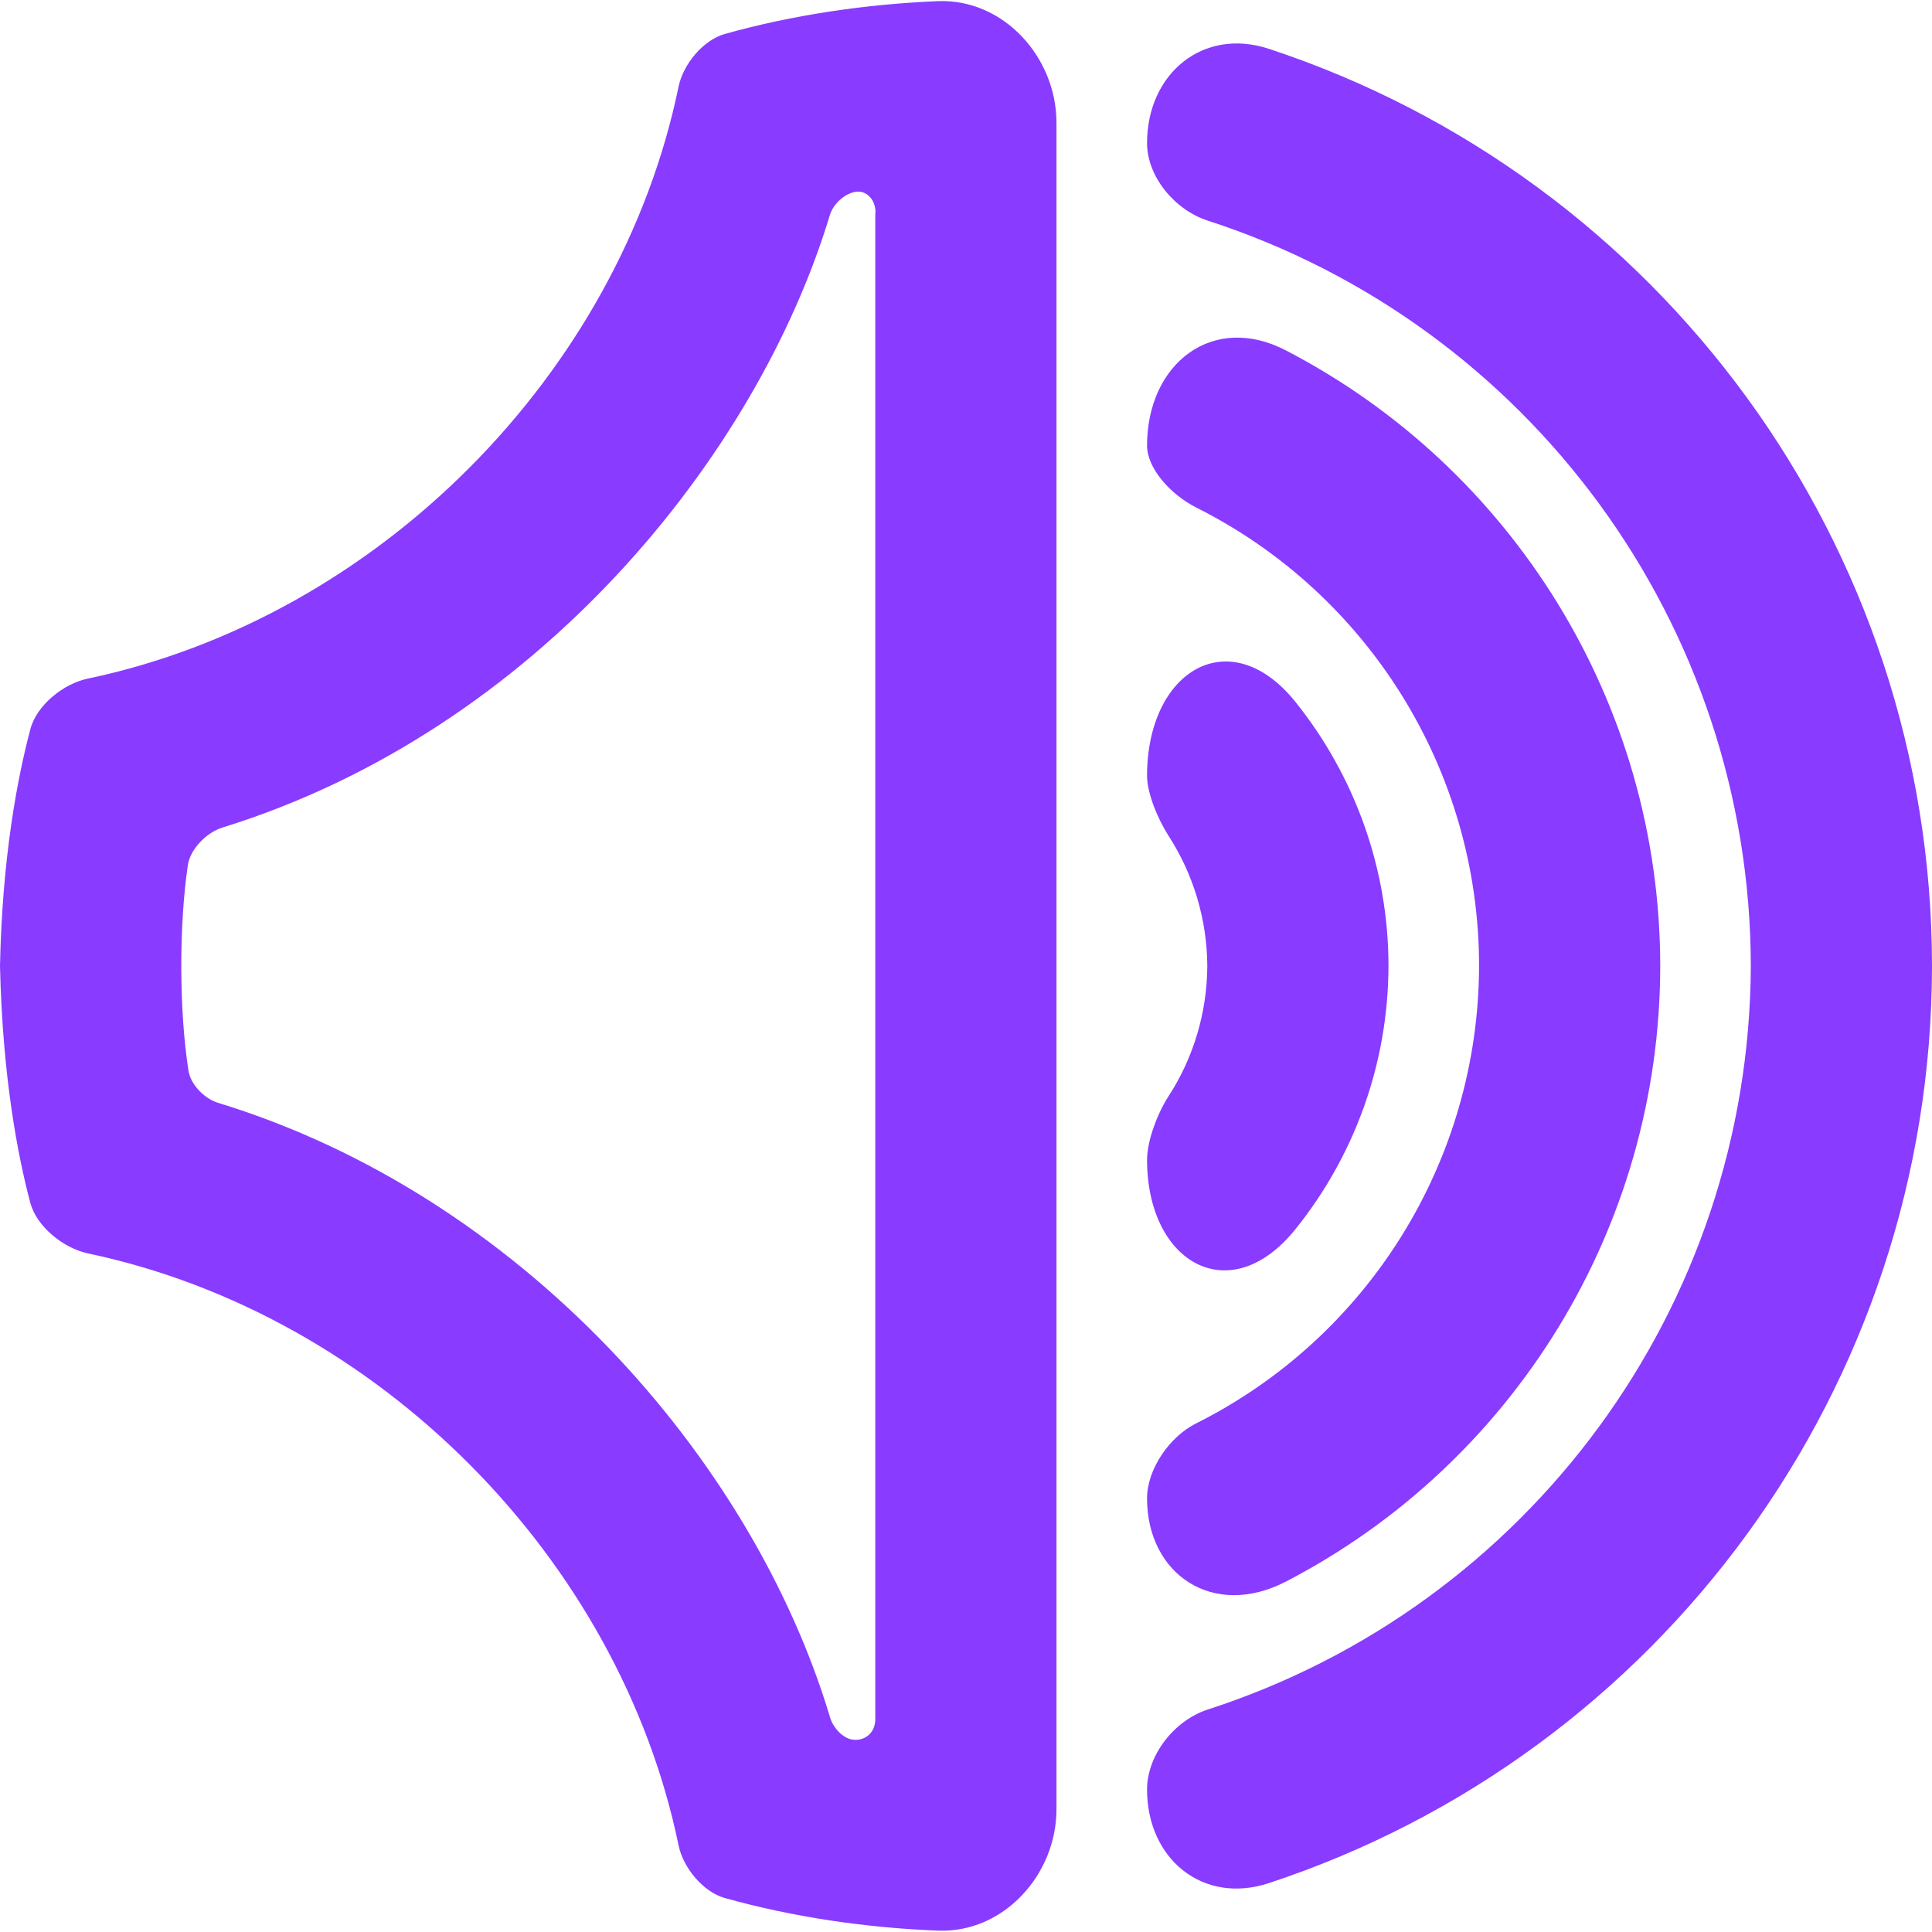
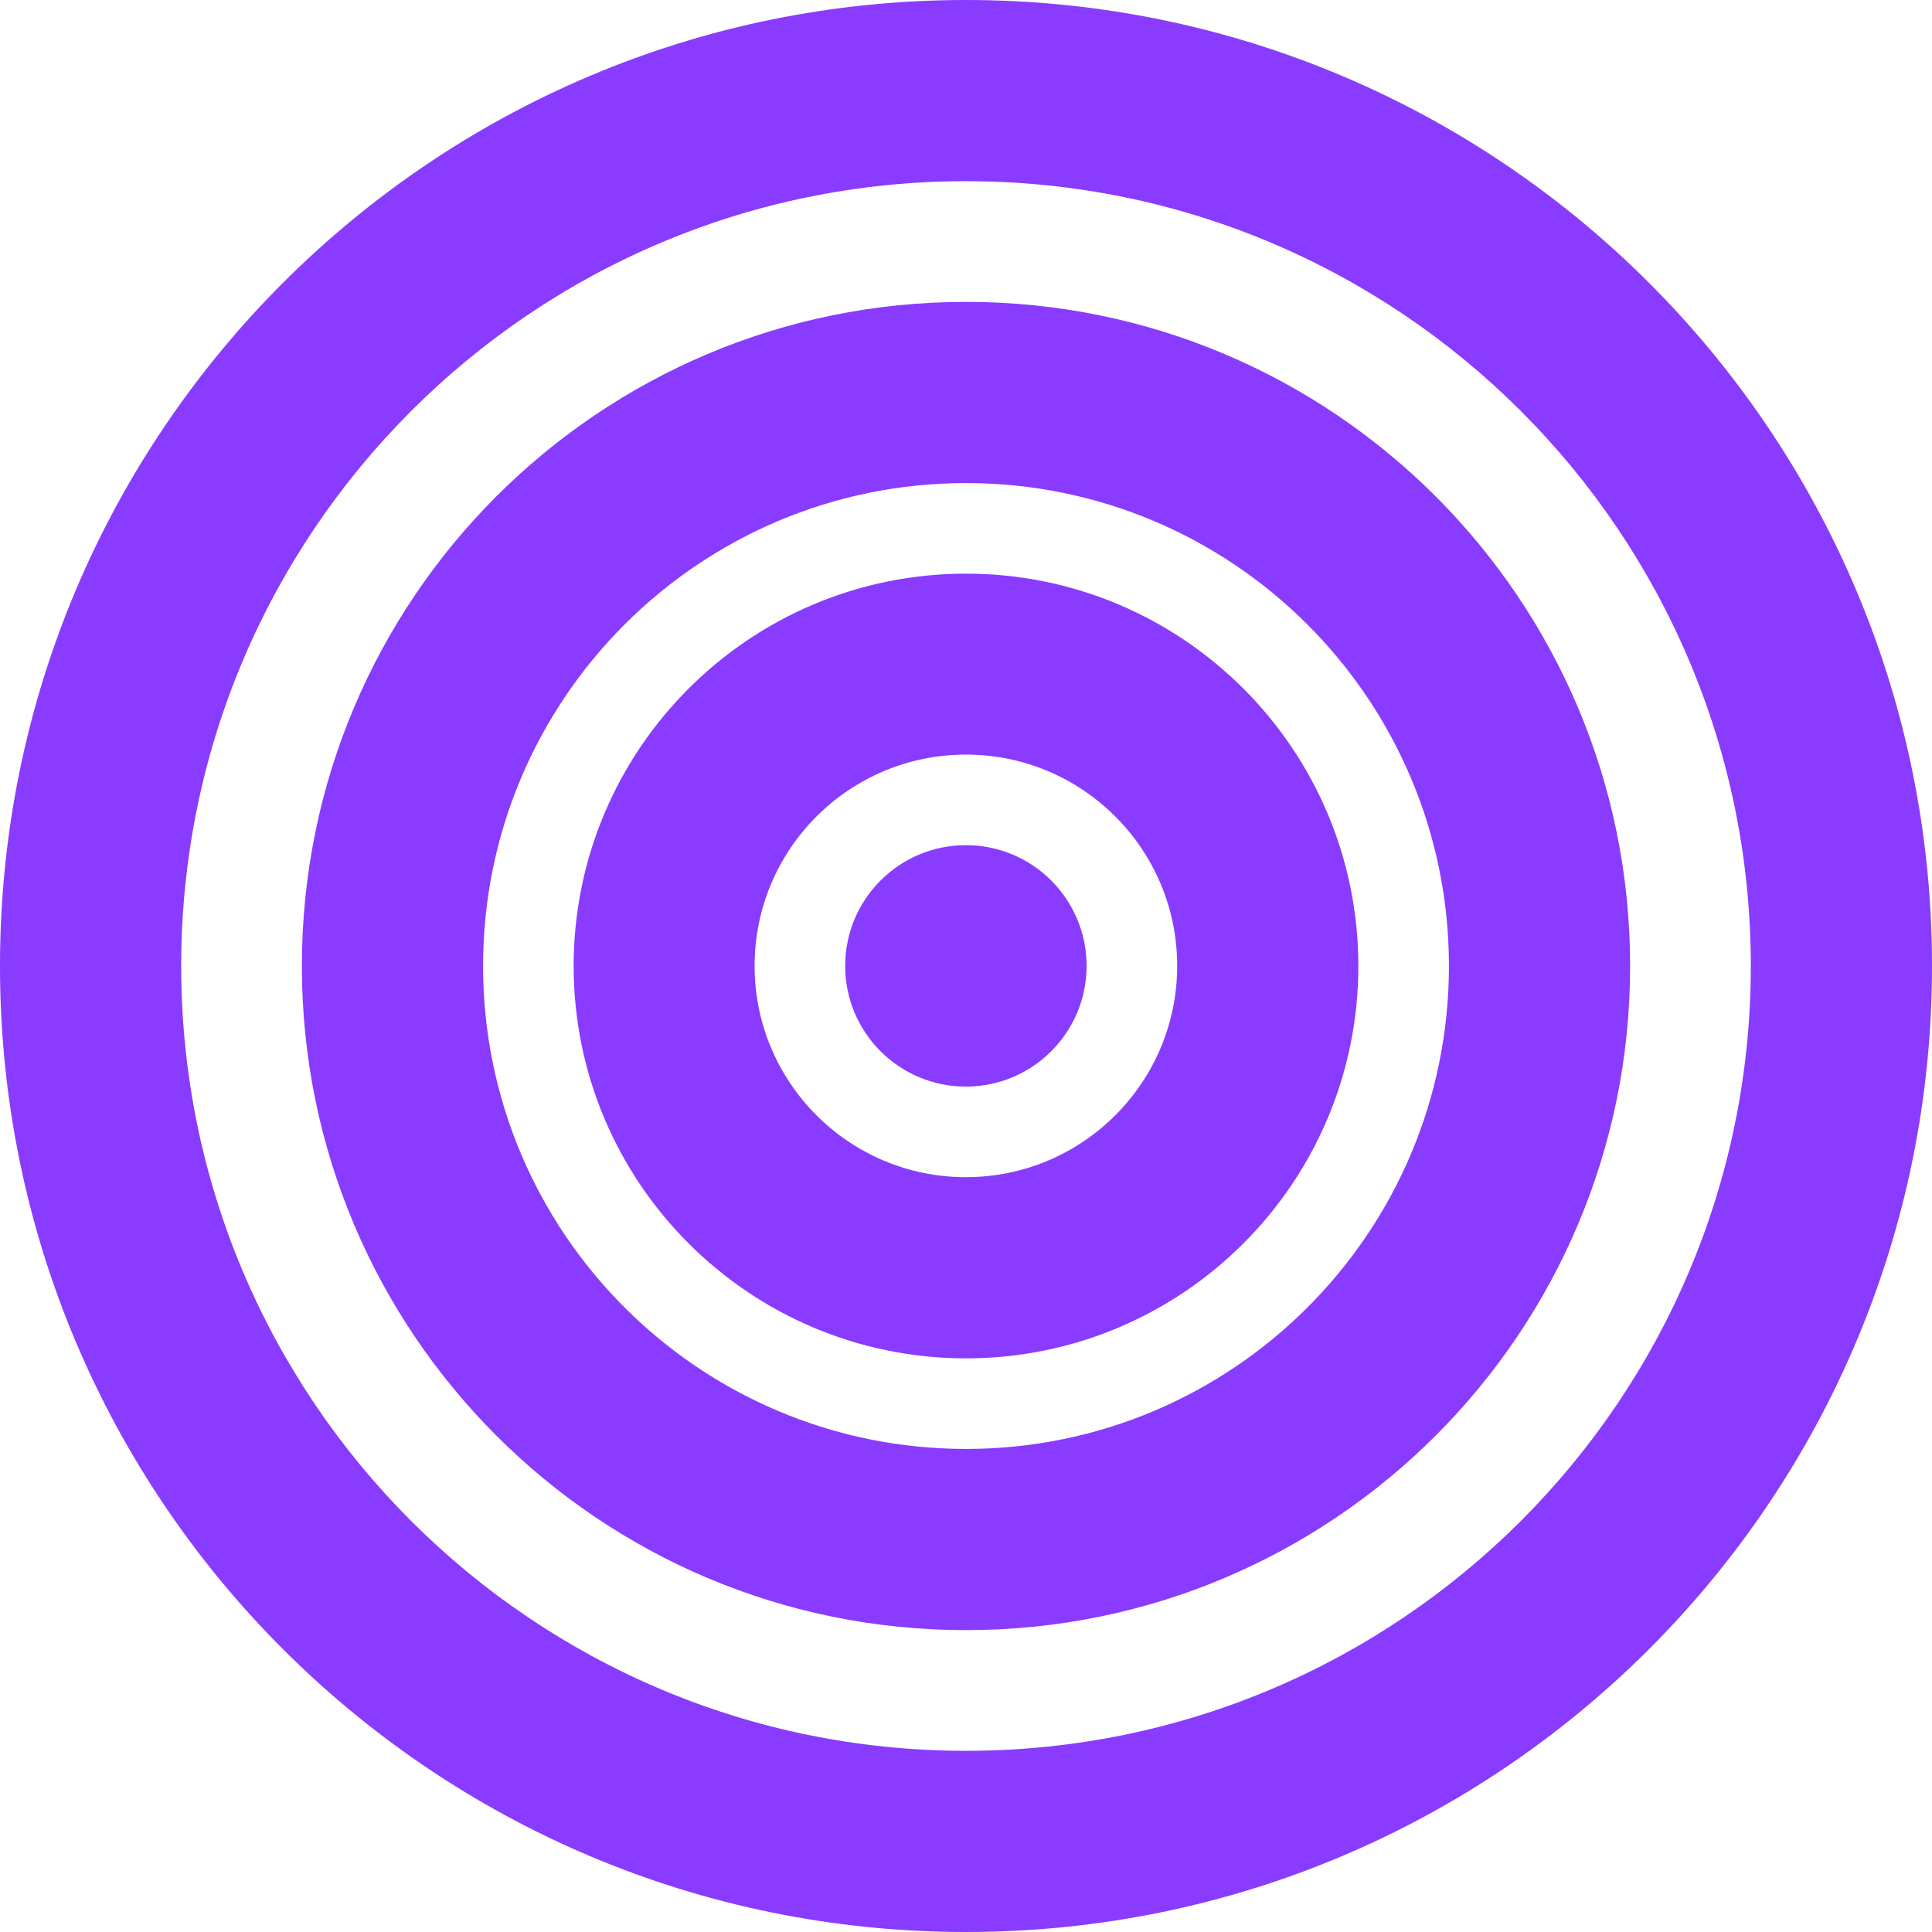
<svg xmlns="http://www.w3.org/2000/svg" width="32" height="32" viewBox="0 0 8.467 8.467" version="1.1" id="svg1">
-   <defs id="defs1">
-     </defs>
+   <defs id="defs1" />
  <g id="layer1">
-     <path id="path8" style="opacity:1;fill:#893bff;fill-opacity:1;stroke-width:0.525;stroke-linecap:round" d="m 5.027,1.953 c 0,0.097 0.099,0.212 0.215,0.271 C 5.996,2.602 6.482,3.377 6.482,4.233 6.48,5.088 5.995,5.861 5.242,6.238 5.126,6.296 5.027,6.438 5.027,6.567 c 0,0.332 0.289,0.53 0.609,0.364 C 6.627,6.417 7.275,5.385 7.276,4.233 7.275,3.082 6.627,2.05 5.636,1.536 5.316,1.369 5.027,1.592 5.027,1.953 Z" />
-     <path id="circle4" style="opacity:1;fill:#893bff;fill-opacity:1;stroke-width:0.319;stroke-linecap:round" d="m 5.027,3.4 c 0,0.076 0.047,0.189 0.093,0.261 0.11,0.17 0.17,0.368 0.171,0.573 -9.627e-4,0.204 -0.061,0.403 -0.171,0.572 -0.046,0.071 -0.093,0.192 -0.093,0.277 0,0.452 0.364,0.661 0.651,0.303 C 5.936,5.065 6.084,4.661 6.085,4.233 6.085,3.805 5.936,3.399 5.678,3.077 5.392,2.72 5.027,2.937 5.027,3.4 Z" />
-     <path id="path6" style="fill:#893bff;stroke-width:0.73;stroke-linecap:round;fill-opacity:1;opacity:1" d="m 5.027,0.627 c 0,0.147 0.121,0.293 0.266,0.34 C 6.699,1.422 7.67,2.735 7.673,4.233 7.667,5.729 6.697,7.038 5.293,7.492 5.148,7.539 5.027,7.69 5.027,7.843 c 0,0.303 0.244,0.505 0.533,0.41 C 7.275,7.688 8.466,6.079 8.467,4.233 8.466,2.388 7.275,0.779 5.561,0.214 5.272,0.119 5.027,0.323 5.027,0.627 Z" />
-     <path d="M 2.974,0.379 C 2.715,1.635 1.659,2.706 0.385,2.974 0.278,2.996 0.16,3.091 0.133,3.196 0.078,3.403 0.01,3.751 0,4.233 0.011,4.718 0.078,5.066 0.133,5.272 0.161,5.376 0.278,5.47 0.385,5.493 1.659,5.761 2.715,6.832 2.974,8.088 2.994,8.185 3.081,8.291 3.176,8.318 3.476,8.402 3.799,8.449 4.111,8.461 4.398,8.472 4.63,8.216 4.63,7.929 V 0.538 C 4.63,0.251 4.398,-0.006 4.111,0.005 3.797,0.018 3.475,0.065 3.176,0.149 3.081,0.176 2.994,0.282 2.974,0.379 Z M 3.836,0.931 v 6.604 c 0,0.059 -0.047,0.099 -0.105,0.088 -0.039,-0.008 -0.081,-0.052 -0.094,-0.099 C 3.294,6.383 2.275,5.236 0.955,4.833 0.896,4.815 0.835,4.753 0.826,4.692 0.785,4.43 0.784,4.06 0.823,3.793 0.833,3.722 0.904,3.649 0.974,3.627 2.356,3.199 3.32,1.993 3.637,0.942 c 0.014,-0.046 0.062,-0.092 0.11,-0.101 0.049,-0.009 0.09,0.032 0.09,0.091 z" style="opacity:1;fill:#893bff;stroke-width:0.659;stroke-linecap:round" id="path36" />
-     <path id="path11" style="display:none;opacity:0.13;fill:#893bff;fill-opacity:1;stroke-width:0.73;stroke-linecap:round" d="M 4.233,0 A 4.233,4.233 0 0 0 0,4.233 4.233,4.233 0 0 0 4.233,8.467 4.233,4.233 0 0 0 8.467,4.233 4.233,4.233 0 0 0 4.233,0 Z m 0,0.794 A 3.44,3.44 0 0 1 7.673,4.233 3.44,3.44 0 0 1 4.233,7.673 3.44,3.44 0 0 1 0.794,4.233 3.44,3.44 0 0 1 4.233,0.794 Z" />
+     <path id="path1" style="opacity:1;fill:#893bff;stroke-width:0.73;stroke-linecap:round;fill-opacity:1" d="M 4.233 0 A 4.233 4.233 0 0 0 0 4.233 A 4.233 4.233 0 0 0 4.233 8.467 A 4.233 4.233 0 0 0 8.467 4.233 A 4.233 4.233 0 0 0 4.233 0 z M 4.233 0.794 A 3.44 3.44 0 0 1 7.673 4.233 A 3.44 3.44 0 0 1 4.233 7.673 A 3.44 3.44 0 0 1 0.794 4.233 A 3.44 3.44 0 0 1 4.233 0.794 z " />
+     <path id="path6" style="opacity:1;fill:#893bff;fill-opacity:1;stroke-width:0.502;stroke-linecap:round" d="M 4.233 1.323 A 2.91 2.91 0 0 0 1.323 4.233 A 2.91 2.91 0 0 0 4.233 7.144 A 2.91 2.91 0 0 0 7.144 4.233 A 2.91 2.91 0 0 0 4.233 1.323 z M 4.233 2.117 A 2.117 2.117 0 0 1 6.35 4.233 A 2.117 2.117 0 0 1 4.233 6.35 A 2.117 2.117 0 0 1 2.117 4.233 A 2.117 2.117 0 0 1 4.233 2.117 z " />
+     <path id="circle7" style="opacity:1;fill:#893bff;fill-opacity:1;stroke-width:0.297;stroke-linecap:round" d="M 4.233 2.514 A 1.72 1.72 0 0 0 2.514 4.233 A 1.72 1.72 0 0 0 4.233 5.953 A 1.72 1.72 0 0 0 5.953 4.233 A 1.72 1.72 0 0 0 4.233 2.514 z M 4.233 3.307 A 0.926 0.926 0 0 1 5.159 4.233 A 0.926 0.926 0 0 1 4.233 5.159 A 0.926 0.926 0 0 1 3.307 4.233 A 0.926 0.926 0 0 1 4.233 3.307 z " />
+     <circle style="opacity:1;fill:#893bff;fill-opacity:1;stroke-width:0.091;stroke-linecap:round" id="circle9" cx="4.233" cy="4.233" r="0.529" />
  </g>
</svg>
